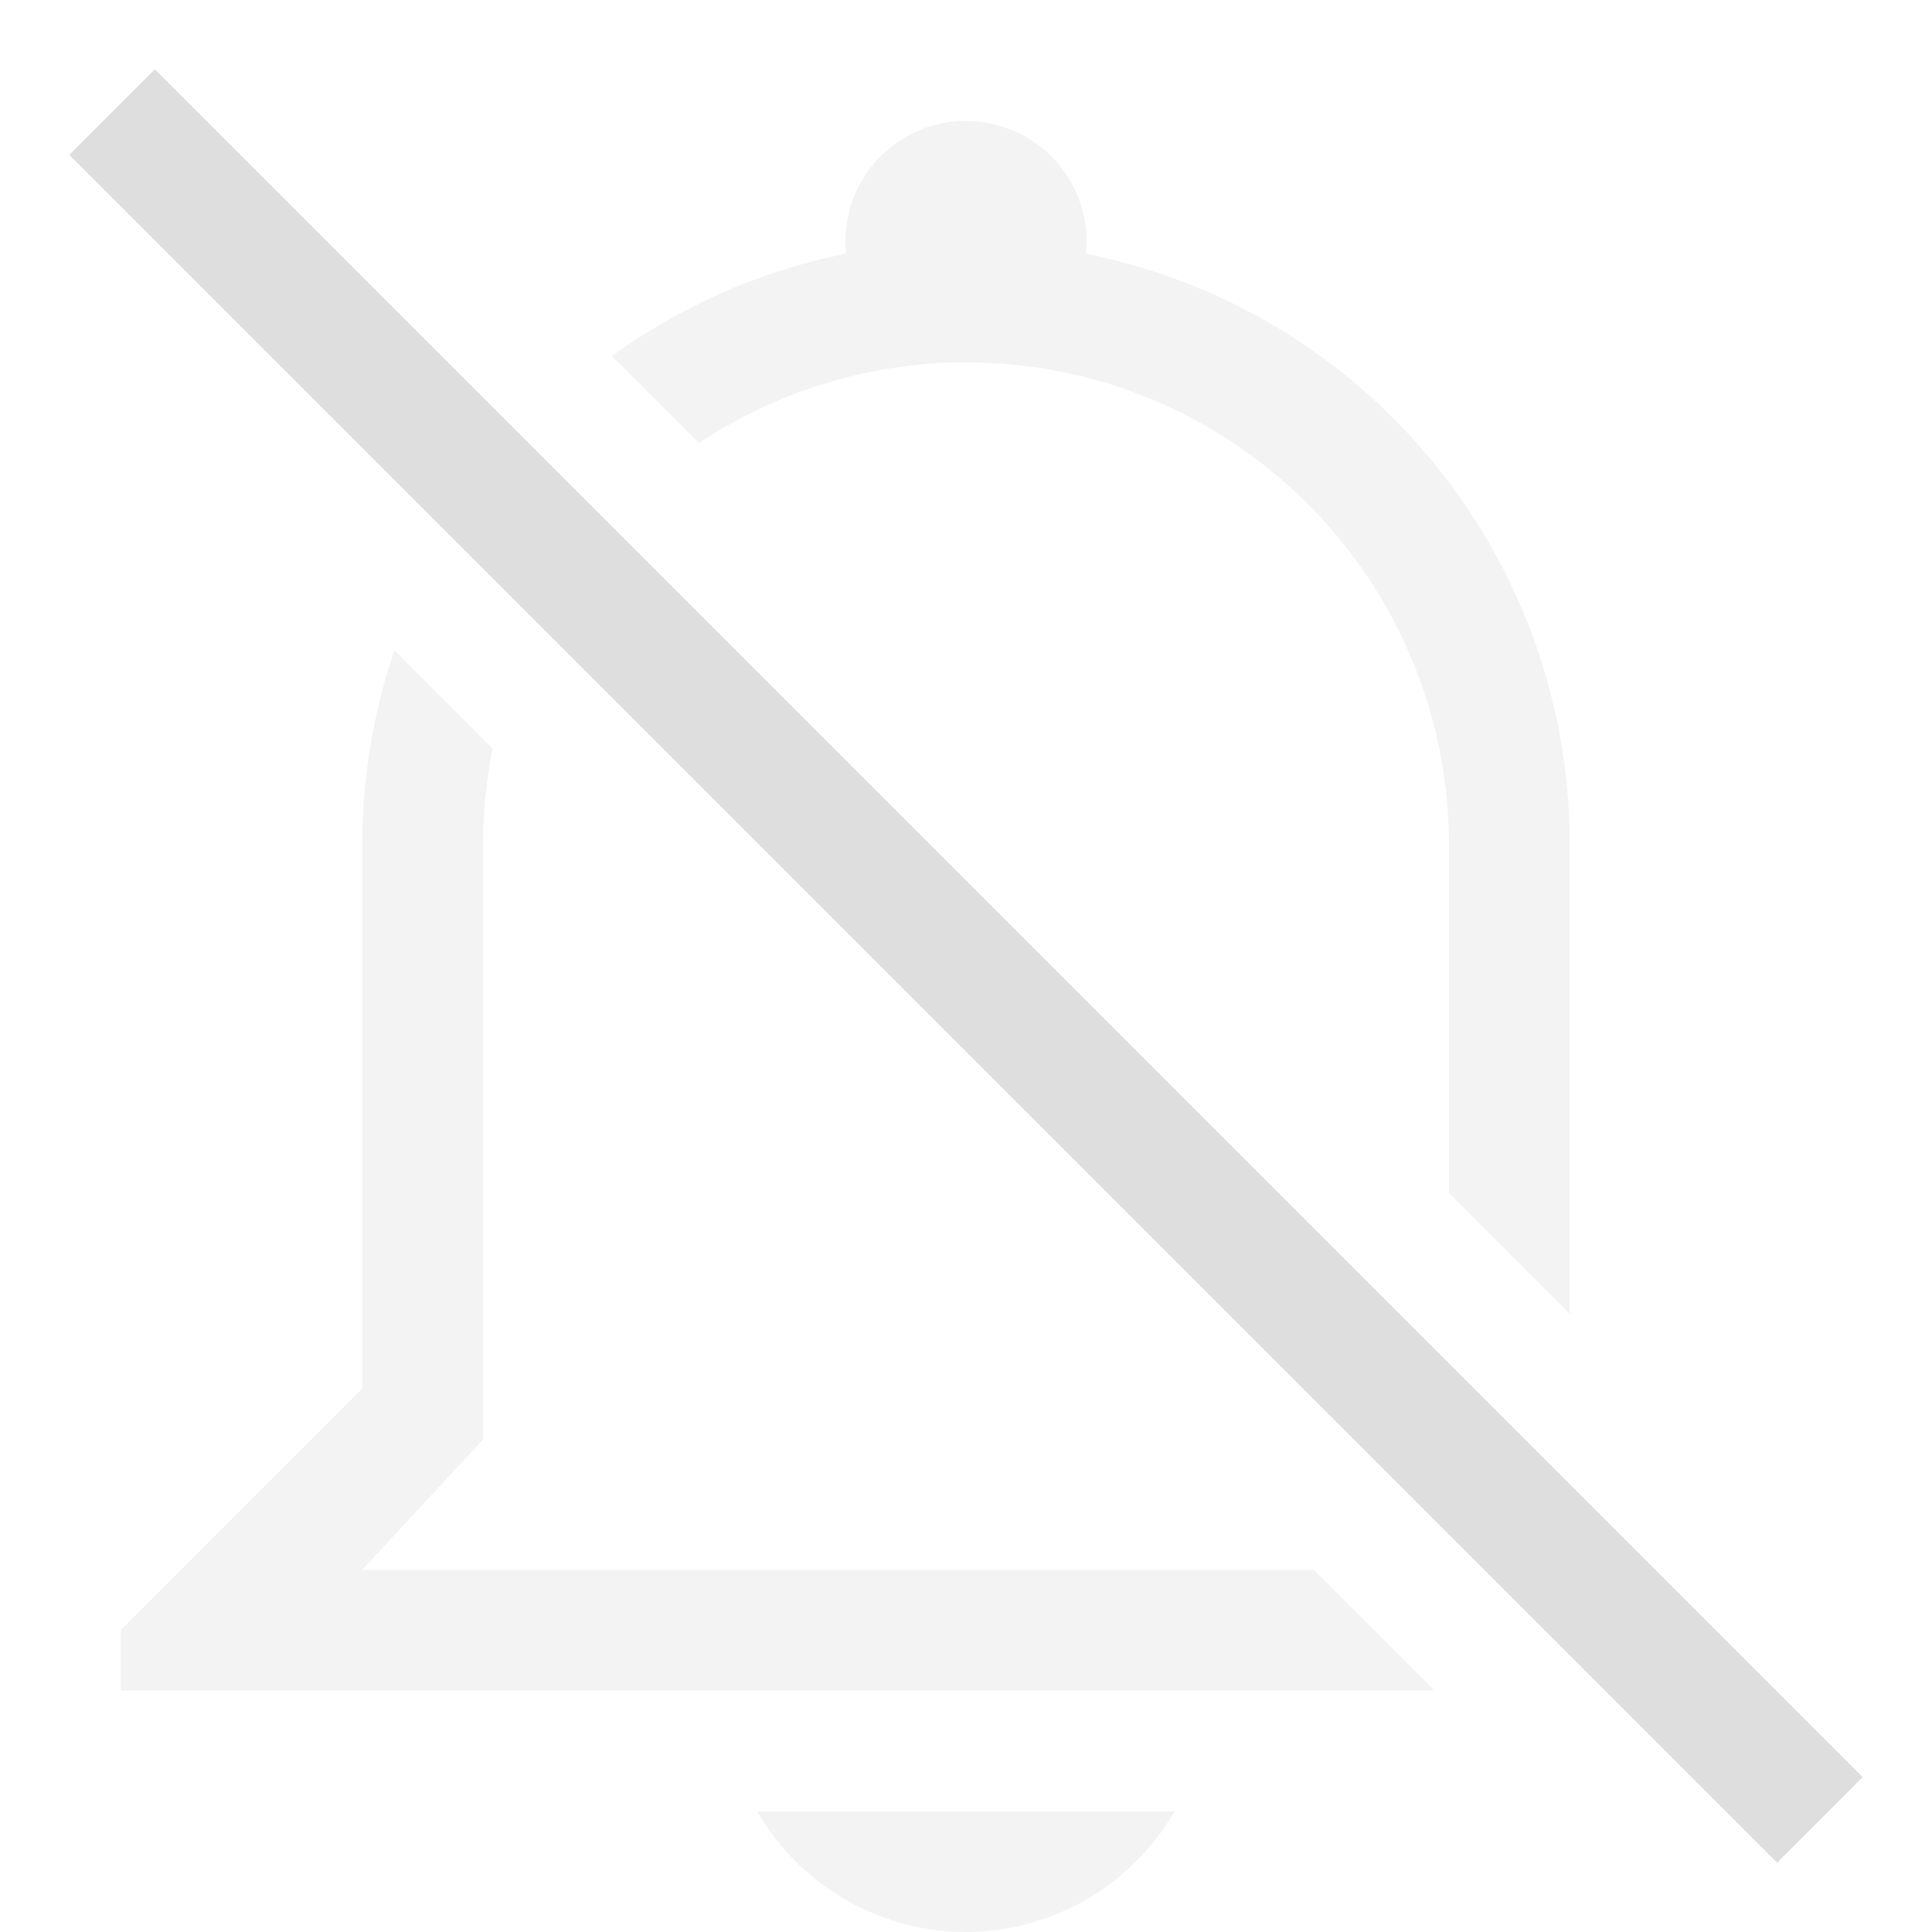
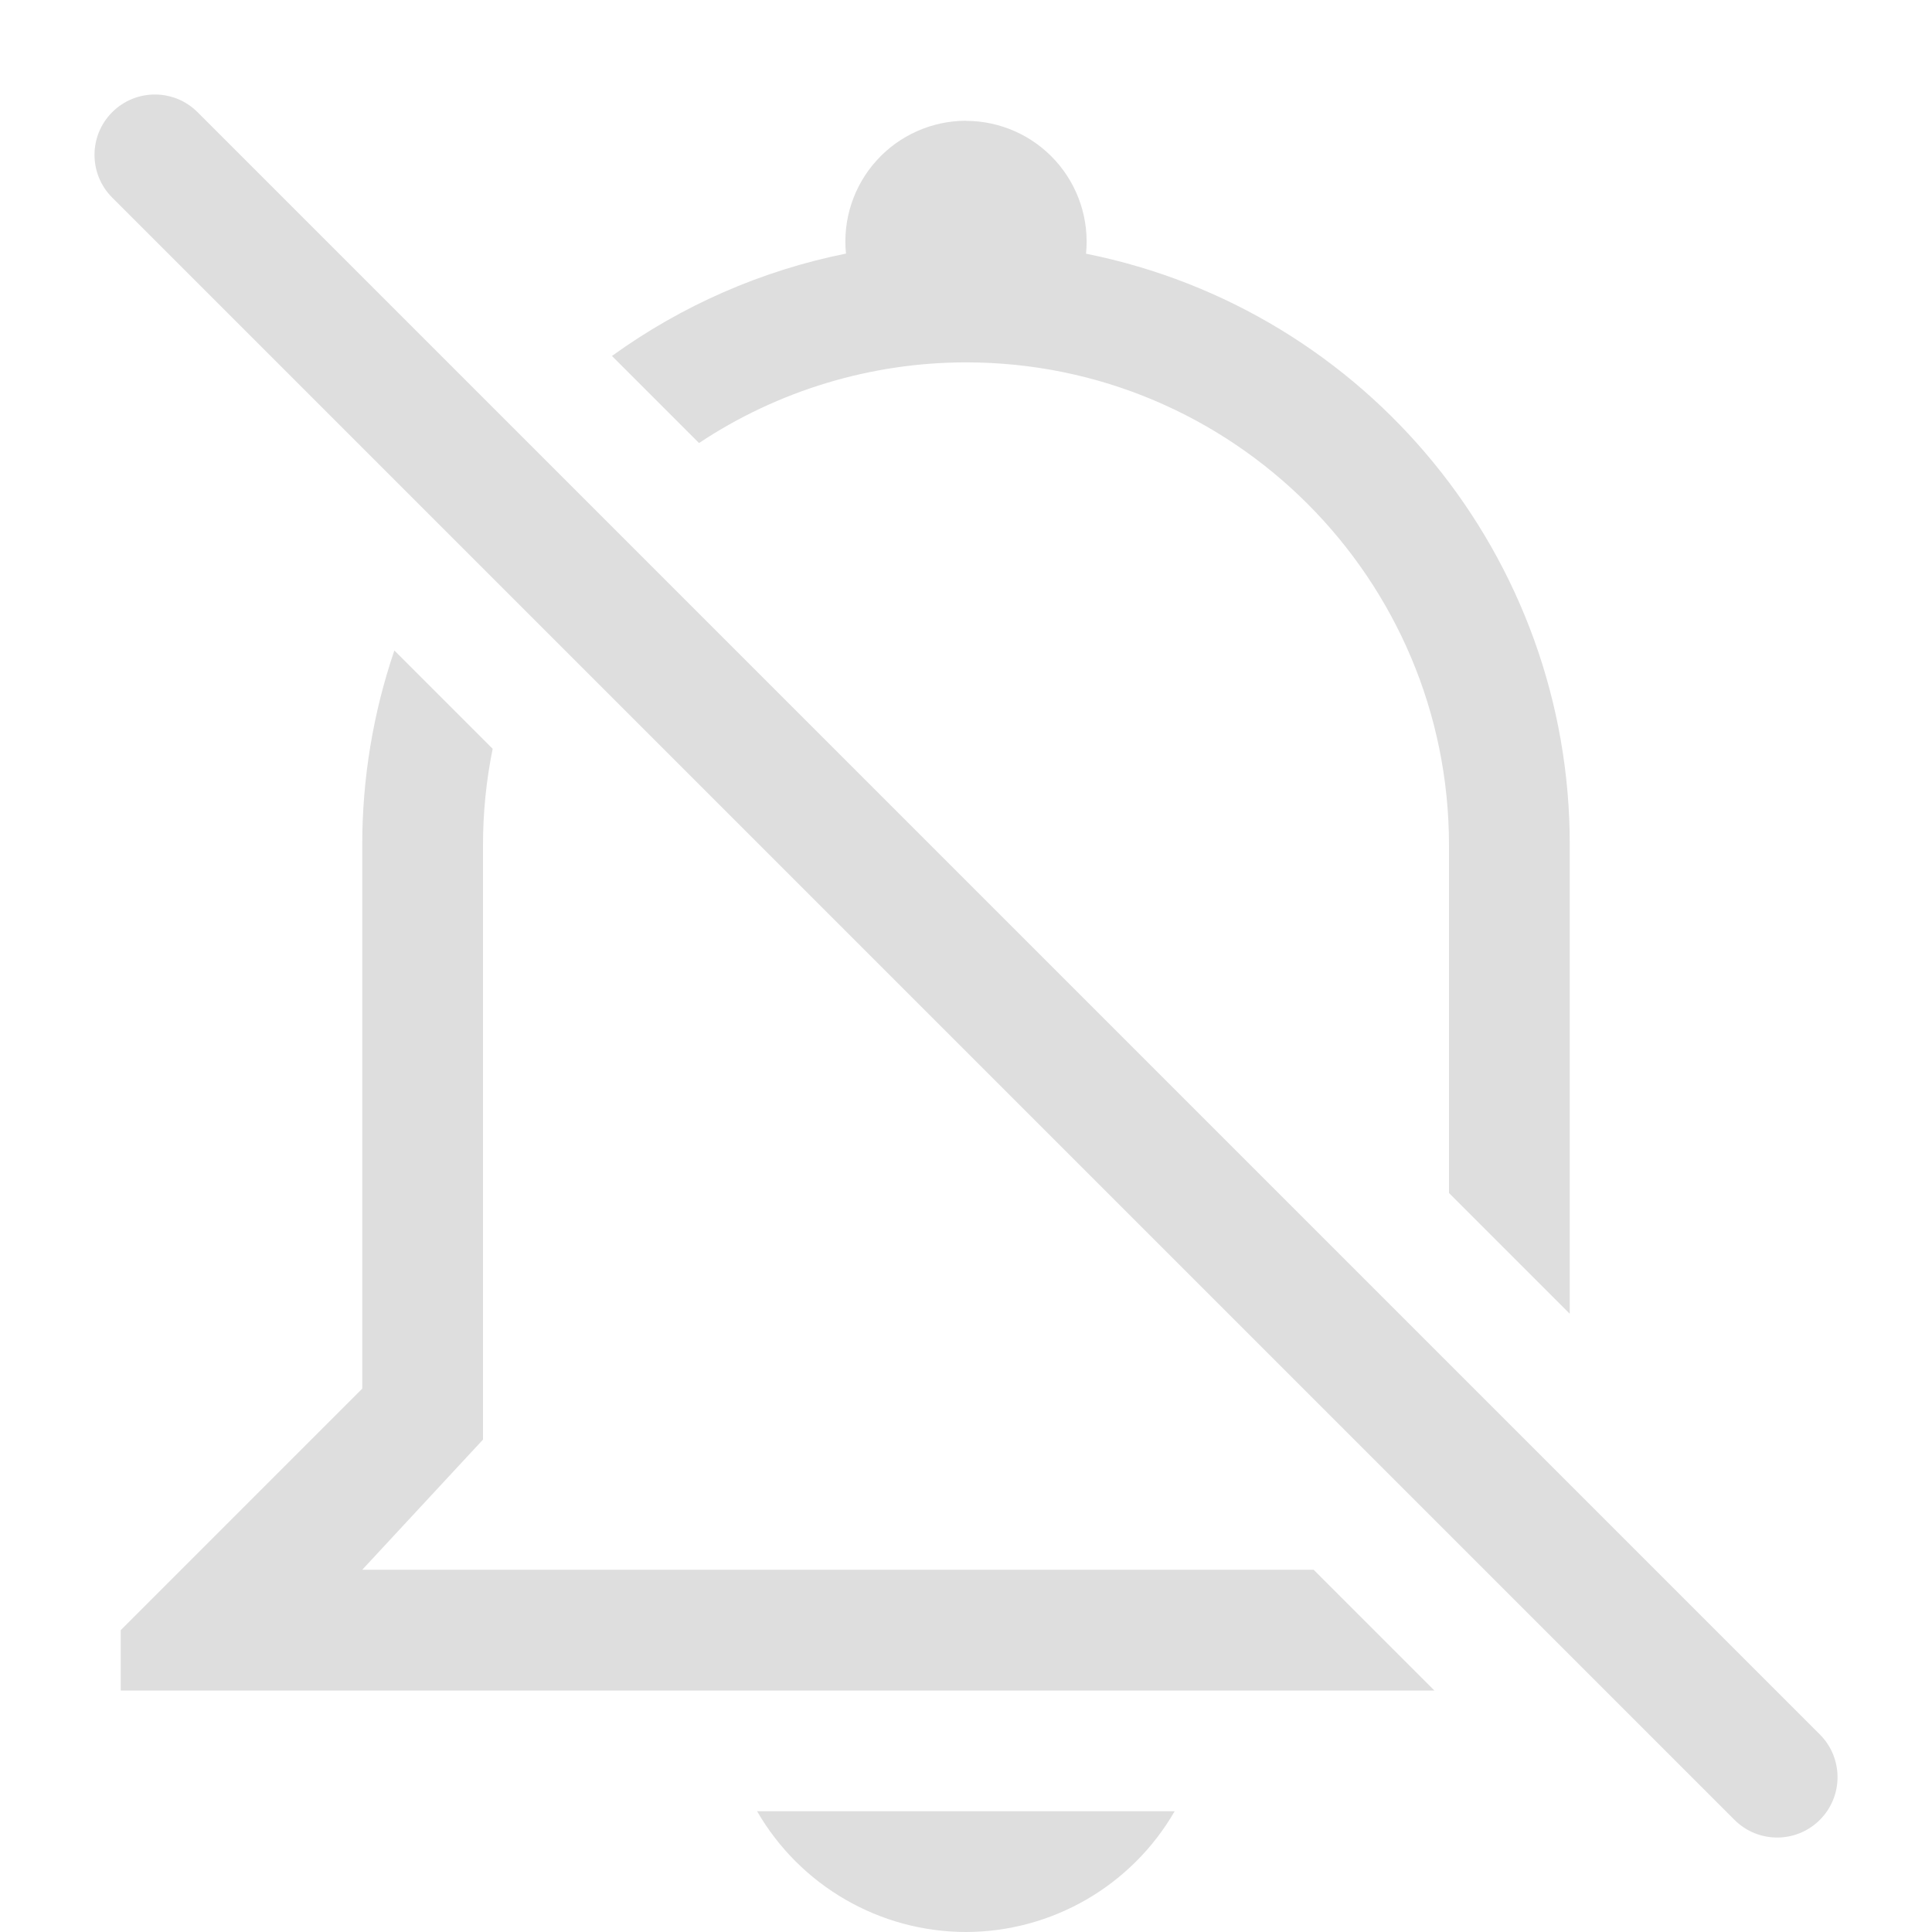
- <svg xmlns="http://www.w3.org/2000/svg" width="16" height="16" version="1.0" viewBox="0 0 16 16">
-   <path d="m8 1a1 1 0 0 0-0.994 1.1 4.988 4.988 0 0 0-1.938 0.848l0.721 0.721a4 4 0 0 1 2.211-0.668 4 4 0 0 1 4 4v2.879l1 1v-3.879a4.987 4.987 0 0 0-4.006-4.9 1 1 0 0 0-0.994-1.1zm-4.734 4.387a4.988 4.988 0 0 0-0.266 1.613v4.5l-2 2v0.5h10.879l-1-1h-7.879l1-1.078v-4.922a4 4 0 0 1 0.08-0.799l-0.814-0.814zm3.004 9.613a2 2 0 0 0 1.73 1 2 2 0 0 0 1.728-1h-3.459z" fill="#dedede" opacity=".35" />
-   <rect transform="rotate(45)" x="1.314" y="-.5" width="20" height="1" rx="0" ry="0" fill="#dedede" stroke-linecap="round" stroke-linejoin="round" stroke-width="2.236" style="paint-order:markers stroke fill" />
-   <path d="m1.282 0.575 14.142 14.142-0.707 0.707-14.142-14.142z" color="#000000" color-rendering="auto" dominant-baseline="auto" fill="#dedede" image-rendering="auto" shape-rendering="auto" solid-color="#000000" stop-color="#000000" style="font-feature-settings:normal;font-variant-alternates:normal;font-variant-caps:normal;font-variant-east-asian:normal;font-variant-ligatures:normal;font-variant-numeric:normal;font-variant-position:normal;font-variation-settings:normal;inline-size:0;isolation:auto;mix-blend-mode:normal;paint-order:markers stroke fill;shape-margin:0;shape-padding:0;text-decoration-color:#000000;text-decoration-line:none;text-decoration-style:solid;text-indent:0;text-orientation:mixed;text-transform:none;white-space:normal" />
+ <svg xmlns="http://www.w3.org/2000/svg" width="16" height="16" version="1.0">
+   <path d="m8 1a1 1 0 0 0-0.994 1.1 4.988 4.988 0 0 0-1.938 0.848l0.721 0.721a4 4 0 0 1 2.211-0.668 4 4 0 0 1 4 4v2.879l1 1v-3.879a4.987 4.987 0 0 0-4.006-4.9 1 1 0 0 0-0.994-1.1zm-4.734 4.387a4.988 4.988 0 0 0-0.266 1.613v4.5l-2 2v0.5h10.879l-1-1h-7.879l1-1.078v-4.922a4 4 0 0 1 0.08-0.799l-0.814-0.814zm3.004 9.613a2 2 0 0 0 1.73 1 2 2 0 0 0 1.728-1h-3.459z" fill="#dedede" />
+   <rect transform="rotate(45)" x="1.314" y="-.5" width="20" height="1" rx=".5" ry=".5" fill="#dedede" />
</svg>
